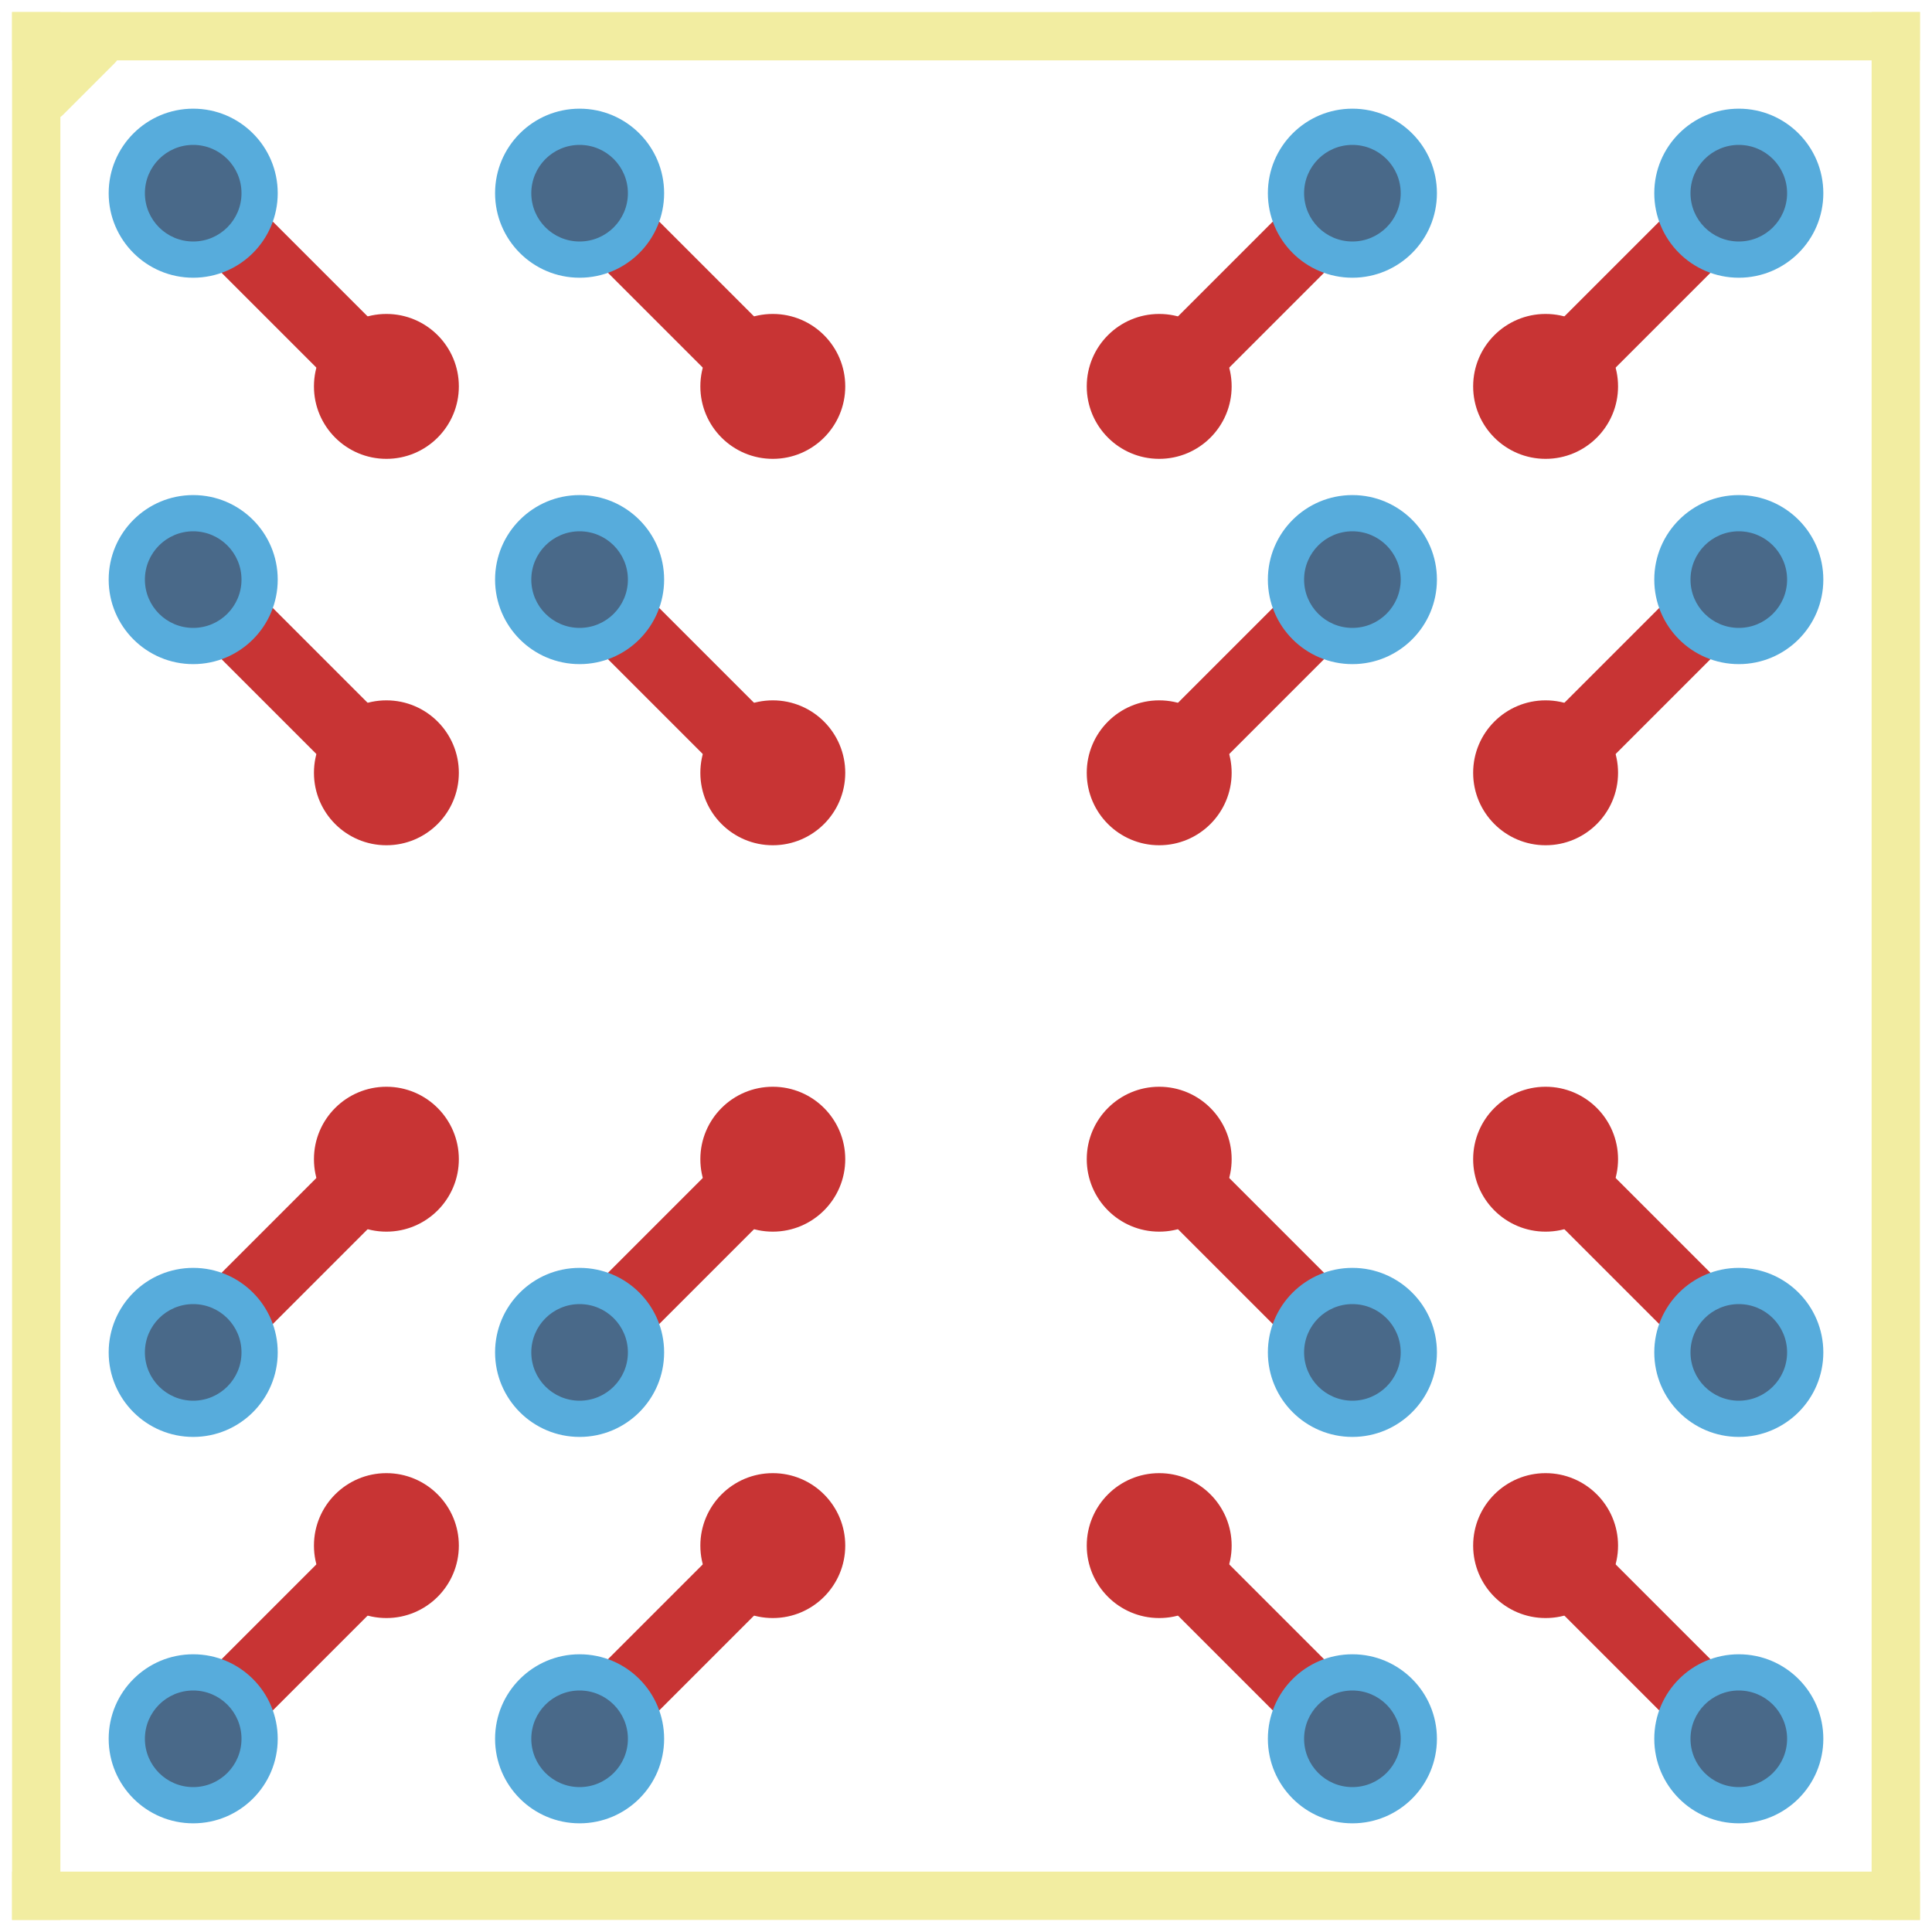
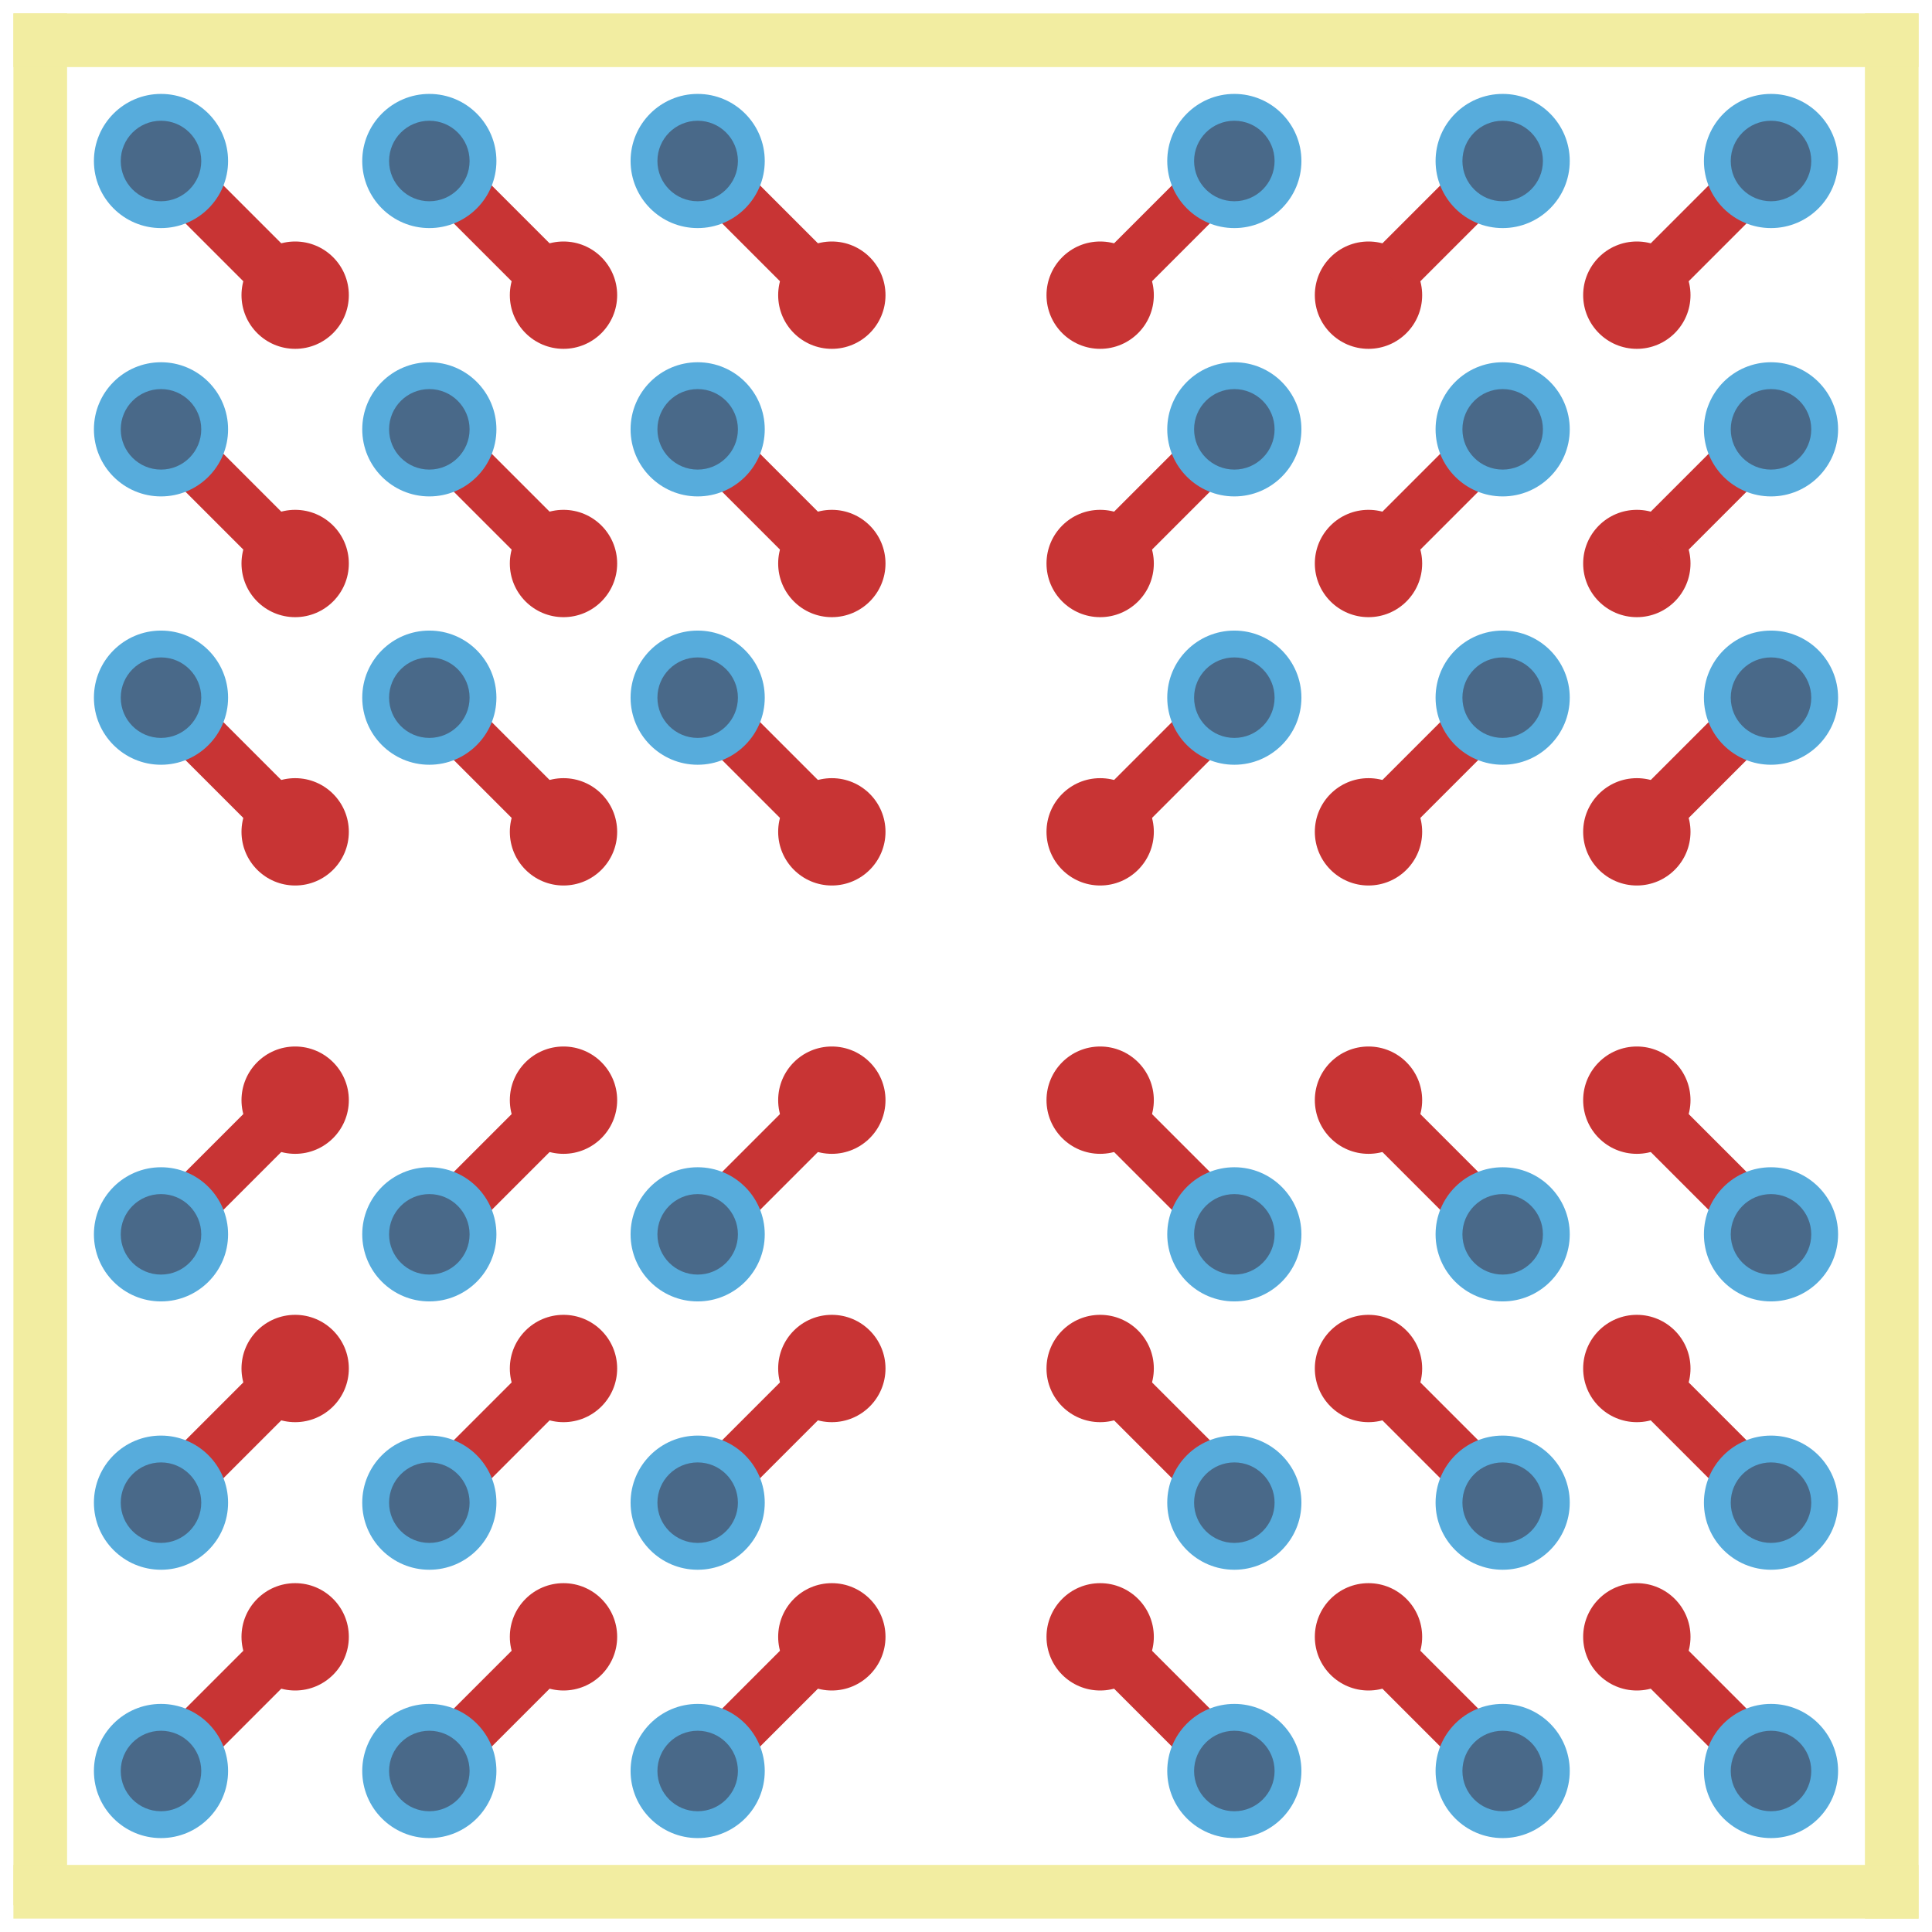
- <svg xmlns="http://www.w3.org/2000/svg" width="160" height="160" viewBox="0 0 160 160" fill="none">
-   <circle cx="64" cy="96" r="6" fill="#C83434" />
-   <circle cx="32" cy="96" r="6" fill="#C83434" />
-   <circle cx="32" cy="128" r="6" fill="#C83434" />
-   <circle cx="64" cy="128" r="6" fill="#C83434" />
-   <circle cx="128" cy="96" r="6" fill="#C83434" />
-   <circle cx="96" cy="96" r="6" fill="#C83434" />
-   <circle cx="96" cy="128" r="6" fill="#C83434" />
-   <circle cx="128" cy="128" r="6" fill="#C83434" />
-   <circle cx="128" cy="32" r="6" fill="#C83434" />
-   <circle cx="96" cy="32" r="6" fill="#C83434" />
-   <circle cx="96" cy="64" r="6" fill="#C83434" />
-   <circle cx="128" cy="64" r="6" fill="#C83434" />
-   <circle cx="64" cy="32" r="6" fill="#C83434" />
-   <circle cx="32" cy="32" r="6" fill="#C83434" />
-   <circle cx="32" cy="64" r="6" fill="#C83434" />
-   <circle cx="64" cy="64" r="6" fill="#C83434" />
-   <rect width="6" height="20" transform="matrix(-0.707107 0.707107 0.707107 0.707107 19.0502 14.8076)" fill="#C83434" />
-   <rect width="6" height="20" transform="matrix(-0.707107 0.707107 0.707107 0.707107 51.0502 14.8076)" fill="#C83434" />
-   <rect width="6" height="20" transform="matrix(0.707107 0.707107 0.707107 -0.707107 94.8076 28.9498)" fill="#C83434" />
-   <rect width="6" height="20" transform="matrix(0.707107 0.707107 0.707107 -0.707107 126.808 28.9498)" fill="#C83434" />
-   <rect width="6" height="20" transform="matrix(0.707107 0.707107 0.707107 -0.707107 126.808 60.9498)" fill="#C83434" />
-   <rect width="6" height="20" transform="matrix(0.707107 0.707107 0.707107 -0.707107 94.8076 60.9498)" fill="#C83434" />
-   <rect width="6" height="20" transform="matrix(-0.707107 0.707107 0.707107 0.707107 51.0502 46.8076)" fill="#C83434" />
-   <rect width="6" height="20" transform="matrix(-0.707107 0.707107 0.707107 0.707107 19.0502 46.8076)" fill="#C83434" />
-   <rect width="6" height="20" transform="matrix(0.707107 0.707107 0.707107 -0.707107 14.8076 108.95)" fill="#C83434" />
-   <rect width="6" height="20" transform="matrix(0.707107 0.707107 0.707107 -0.707107 46.8076 108.95)" fill="#C83434" />
-   <rect width="6" height="20" transform="matrix(0.707107 0.707107 0.707107 -0.707107 46.8076 140.95)" fill="#C83434" />
-   <rect width="6" height="20" transform="matrix(0.707107 0.707107 0.707107 -0.707107 14.8075 140.95)" fill="#C83434" />
-   <rect width="6" height="20" transform="matrix(-0.707107 0.707107 0.707107 0.707107 99.0502 94.8076)" fill="#C83434" />
-   <rect width="6" height="20" transform="matrix(-0.707107 0.707107 0.707107 0.707107 131.05 94.8076)" fill="#C83434" />
-   <rect width="6" height="20" transform="matrix(-0.707107 0.707107 0.707107 0.707107 131.05 126.808)" fill="#C83434" />
-   <rect width="6" height="20" transform="matrix(-0.707107 0.707107 0.707107 0.707107 99.0502 126.808)" fill="#C83434" />
-   <circle cx="16" cy="16" r="7" fill="#57ACDC" />
-   <circle cx="16" cy="16" r="4" fill="#496989" />
-   <circle cx="48" cy="16" r="7" fill="#57ACDC" />
-   <circle cx="48" cy="16" r="4" fill="#496989" />
-   <circle cx="112" cy="16" r="7" fill="#57ACDC" />
-   <circle cx="112" cy="16" r="4" fill="#496989" />
-   <circle cx="144" cy="16" r="7" fill="#57ACDC" />
-   <circle cx="144" cy="16" r="4" fill="#496989" />
-   <circle cx="112" cy="48" r="7" fill="#57ACDC" />
-   <circle cx="112" cy="48" r="4" fill="#496989" />
-   <circle cx="144" cy="48" r="7" fill="#57ACDC" />
-   <circle cx="144" cy="48" r="4" fill="#496989" />
-   <circle cx="16" cy="48" r="7" fill="#57ACDC" />
-   <circle cx="16" cy="48" r="4" fill="#496989" />
-   <circle cx="48" cy="48" r="7" fill="#57ACDC" />
-   <circle cx="48" cy="48" r="4" fill="#496989" />
-   <circle cx="112" cy="112" r="7" fill="#57ACDC" />
-   <circle cx="144" cy="112" r="7" fill="#57ACDC" />
-   <circle cx="144" cy="144" r="7" fill="#57ACDC" />
-   <circle cx="112" cy="144" r="7" fill="#57ACDC" />
-   <circle cx="48" cy="112" r="7" fill="#57ACDC" />
-   <circle cx="16" cy="112" r="7" fill="#57ACDC" />
-   <circle cx="16" cy="144" r="7" fill="#57ACDC" />
-   <circle cx="48" cy="144" r="7" fill="#57ACDC" />
-   <circle cx="16" cy="112" r="4" fill="#496989" />
-   <circle cx="48" cy="112" r="4" fill="#496989" />
-   <circle cx="112" cy="112" r="4" fill="#496989" />
-   <circle cx="144" cy="112" r="4" fill="#496989" />
-   <circle cx="16" cy="144" r="4" fill="#496989" />
-   <circle cx="48" cy="144" r="4" fill="#496989" />
-   <circle cx="112" cy="144" r="4" fill="#496989" />
-   <circle cx="144" cy="144" r="4" fill="#496989" />
-   <rect x="1" y="1" width="4" height="158" fill="#F2EDA1" />
-   <rect x="155" y="1" width="4" height="158" fill="#F2EDA1" />
-   <rect x="1" y="5" width="4" height="158" transform="rotate(-90 0.999939 5.00002)" fill="#F2EDA1" />
-   <rect x="1" y="159" width="4" height="158" transform="rotate(-90 0.999939 159)" fill="#F2EDA1" />
-   <rect x="3.828" y="10.899" width="4" height="10" rx="2" transform="rotate(-135 3.82837 10.8995)" fill="#F2EDA1" />
+ <svg xmlns="http://www.w3.org/2000/svg" width="144" height="144" viewBox="0 0 144 144" fill="none">
+   <circle cx="62" cy="82" r="4" fill="#C83434" />
+   <circle cx="82" cy="82" r="4" fill="#C83434" />
+   <circle cx="102" cy="82" r="4" fill="#C83434" />
+   <circle cx="122" cy="82" r="4" fill="#C83434" />
+   <circle cx="42" cy="82" r="4" fill="#C83434" />
+   <circle cx="22" cy="82" r="4" fill="#C83434" />
+   <circle cx="62" cy="62" r="4" fill="#C83434" />
+   <circle cx="82" cy="62" r="4" fill="#C83434" />
+   <circle cx="102" cy="62" r="4" fill="#C83434" />
+   <circle cx="122" cy="62" r="4" fill="#C83434" />
+   <circle cx="42" cy="62" r="4" fill="#C83434" />
+   <circle cx="22" cy="62" r="4" fill="#C83434" />
+   <circle cx="62" cy="42" r="4" fill="#C83434" />
+   <circle cx="82" cy="42" r="4" fill="#C83434" />
+   <circle cx="102" cy="42" r="4" fill="#C83434" />
+   <circle cx="122" cy="42" r="4" fill="#C83434" />
+   <circle cx="42" cy="42" r="4" fill="#C83434" />
+   <circle cx="22" cy="42" r="4" fill="#C83434" />
+   <circle cx="62" cy="22" r="4" fill="#C83434" />
+   <circle cx="82" cy="22" r="4" fill="#C83434" />
+   <circle cx="102" cy="22" r="4" fill="#C83434" />
+   <circle cx="122" cy="22" r="4" fill="#C83434" />
+   <circle cx="42" cy="22" r="4" fill="#C83434" />
+   <circle cx="22" cy="22" r="4" fill="#C83434" />
+   <circle cx="62" cy="102" r="4" fill="#C83434" />
+   <circle cx="82" cy="102" r="4" fill="#C83434" />
+   <circle cx="102" cy="102" r="4" fill="#C83434" />
+   <circle cx="122" cy="102" r="4" fill="#C83434" />
+   <circle cx="42" cy="102" r="4" fill="#C83434" />
+   <circle cx="22" cy="102" r="4" fill="#C83434" />
+   <circle cx="62" cy="122" r="4" fill="#C83434" />
+   <circle cx="82" cy="122" r="4" fill="#C83434" />
+   <circle cx="102" cy="122" r="4" fill="#C83434" />
+   <circle cx="122" cy="122" r="4" fill="#C83434" />
+   <circle cx="42" cy="122" r="4" fill="#C83434" />
+   <circle cx="22" cy="122" r="4" fill="#C83434" />
+   <rect width="4" height="10" transform="matrix(0.707107 -0.707107 -0.707107 -0.707107 19.1213 21.9498)" fill="#C83434" />
+   <rect width="4" height="10" transform="matrix(0.707107 -0.707107 -0.707107 -0.707107 39.1213 21.9498)" fill="#C83434" />
+   <rect width="4" height="10" transform="matrix(0.707107 -0.707107 -0.707107 -0.707107 59.1213 21.9498)" fill="#C83434" />
+   <rect width="4" height="10" transform="matrix(0.707107 -0.707107 -0.707107 -0.707107 19.1213 41.9498)" fill="#C83434" />
+   <rect width="4" height="10" transform="matrix(0.707107 -0.707107 -0.707107 -0.707107 39.1213 41.9498)" fill="#C83434" />
+   <rect width="4" height="10" transform="matrix(0.707107 -0.707107 -0.707107 -0.707107 59.1213 41.9498)" fill="#C83434" />
+   <rect width="4" height="10" transform="matrix(0.707107 -0.707107 -0.707107 -0.707107 19.1213 61.9498)" fill="#C83434" />
+   <rect width="4" height="10" transform="matrix(0.707107 -0.707107 -0.707107 -0.707107 39.1213 61.9498)" fill="#C83434" />
+   <rect width="4" height="10" transform="matrix(0.707107 -0.707107 -0.707107 -0.707107 59.1213 61.9498)" fill="#C83434" />
+   <rect width="4" height="10" transform="matrix(-0.707107 -0.707107 -0.707107 0.707107 91.9498 14.8787)" fill="#C83434" />
+   <rect width="4" height="10" transform="matrix(-0.707107 -0.707107 -0.707107 0.707107 111.95 14.8787)" fill="#C83434" />
+   <rect width="4" height="10" transform="matrix(-0.707107 -0.707107 -0.707107 0.707107 131.95 14.8787)" fill="#C83434" />
+   <rect width="4" height="10" transform="matrix(-0.707107 -0.707107 -0.707107 0.707107 91.9498 34.8787)" fill="#C83434" />
+   <rect width="4" height="10" transform="matrix(-0.707107 -0.707107 -0.707107 0.707107 111.95 34.8787)" fill="#C83434" />
+   <rect width="4" height="10" transform="matrix(-0.707107 -0.707107 -0.707107 0.707107 131.95 34.8787)" fill="#C83434" />
+   <rect width="4" height="10" transform="matrix(-0.707107 -0.707107 -0.707107 0.707107 91.9498 54.8787)" fill="#C83434" />
+   <rect width="4" height="10" transform="matrix(-0.707107 -0.707107 -0.707107 0.707107 111.95 54.8787)" fill="#C83434" />
+   <rect width="4" height="10" transform="matrix(-0.707107 -0.707107 -0.707107 0.707107 131.95 54.8787)" fill="#C83434" />
+   <rect width="4" height="10" transform="matrix(0.707107 -0.707107 -0.707107 -0.707107 89.1213 91.9498)" fill="#C83434" />
+   <rect width="4" height="10" transform="matrix(0.707107 -0.707107 -0.707107 -0.707107 109.121 91.9498)" fill="#C83434" />
+   <rect width="4" height="10" transform="matrix(0.707107 -0.707107 -0.707107 -0.707107 129.121 91.9498)" fill="#C83434" />
+   <rect width="4" height="10" transform="matrix(0.707107 -0.707107 -0.707107 -0.707107 89.1213 111.95)" fill="#C83434" />
+   <rect width="4" height="10" transform="matrix(0.707107 -0.707107 -0.707107 -0.707107 109.121 111.95)" fill="#C83434" />
+   <rect width="4" height="10" transform="matrix(0.707107 -0.707107 -0.707107 -0.707107 129.121 111.95)" fill="#C83434" />
+   <rect width="4" height="10" transform="matrix(0.707107 -0.707107 -0.707107 -0.707107 89.1213 131.95)" fill="#C83434" />
+   <rect width="4" height="10" transform="matrix(0.707107 -0.707107 -0.707107 -0.707107 109.121 131.95)" fill="#C83434" />
+   <rect width="4" height="10" transform="matrix(0.707107 -0.707107 -0.707107 -0.707107 129.121 131.95)" fill="#C83434" />
+   <rect width="4" height="10" transform="matrix(-0.707107 -0.707107 -0.707107 0.707107 21.9498 84.8787)" fill="#C83434" />
+   <rect width="4" height="10" transform="matrix(-0.707107 -0.707107 -0.707107 0.707107 41.9498 84.8787)" fill="#C83434" />
+   <rect width="4" height="10" transform="matrix(-0.707107 -0.707107 -0.707107 0.707107 61.9498 84.8787)" fill="#C83434" />
+   <rect width="4" height="10" transform="matrix(-0.707107 -0.707107 -0.707107 0.707107 21.9498 104.879)" fill="#C83434" />
+   <rect width="4" height="10" transform="matrix(-0.707107 -0.707107 -0.707107 0.707107 41.9498 104.879)" fill="#C83434" />
+   <rect width="4" height="10" transform="matrix(-0.707107 -0.707107 -0.707107 0.707107 61.9498 104.879)" fill="#C83434" />
+   <rect width="4" height="10" transform="matrix(-0.707107 -0.707107 -0.707107 0.707107 21.9498 124.879)" fill="#C83434" />
+   <rect width="4" height="10" transform="matrix(-0.707107 -0.707107 -0.707107 0.707107 41.9498 124.879)" fill="#C83434" />
+   <rect width="4" height="10" transform="matrix(-0.707107 -0.707107 -0.707107 0.707107 61.9498 124.879)" fill="#C83434" />
+   <circle cx="12" cy="12" r="5" fill="#57ACDC" />
+   <circle cx="12" cy="12" r="3" fill="#496989" />
+   <circle cx="32" cy="12" r="5" fill="#57ACDC" />
+   <circle cx="32" cy="12" r="3" fill="#496989" />
+   <circle cx="52" cy="12" r="5" fill="#57ACDC" />
+   <circle cx="52" cy="12" r="3" fill="#496989" />
+   <circle cx="12" cy="32" r="5" fill="#57ACDC" />
+   <circle cx="12" cy="32" r="3" fill="#496989" />
+   <circle cx="32" cy="32" r="5" fill="#57ACDC" />
+   <circle cx="32" cy="32" r="3" fill="#496989" />
+   <circle cx="52" cy="32" r="5" fill="#57ACDC" />
+   <circle cx="52" cy="32" r="3" fill="#496989" />
+   <circle cx="12" cy="52" r="5" fill="#57ACDC" />
+   <circle cx="12" cy="52" r="3" fill="#496989" />
+   <circle cx="32" cy="52" r="5" fill="#57ACDC" />
+   <circle cx="32" cy="52" r="3" fill="#496989" />
+   <circle cx="52" cy="52" r="5" fill="#57ACDC" />
+   <circle cx="52" cy="52" r="3" fill="#496989" />
+   <circle cx="12" cy="92" r="5" fill="#57ACDC" />
+   <circle cx="12" cy="92" r="3" fill="#496989" />
+   <circle cx="32" cy="92" r="5" fill="#57ACDC" />
+   <circle cx="32" cy="92" r="3" fill="#496989" />
+   <circle cx="52" cy="92" r="5" fill="#57ACDC" />
+   <circle cx="52" cy="92" r="3" fill="#496989" />
+   <circle cx="12" cy="112" r="5" fill="#57ACDC" />
+   <circle cx="12" cy="112" r="3" fill="#496989" />
+   <circle cx="32" cy="112" r="5" fill="#57ACDC" />
+   <circle cx="32" cy="112" r="3" fill="#496989" />
+   <circle cx="52" cy="112" r="5" fill="#57ACDC" />
+   <circle cx="52" cy="112" r="3" fill="#496989" />
+   <circle cx="12" cy="132" r="5" fill="#57ACDC" />
+   <circle cx="12" cy="132" r="3" fill="#496989" />
+   <circle cx="32" cy="132" r="5" fill="#57ACDC" />
+   <circle cx="32" cy="132" r="3" fill="#496989" />
+   <circle cx="52" cy="132" r="5" fill="#57ACDC" />
+   <circle cx="52" cy="132" r="3" fill="#496989" />
+   <circle cx="92" cy="132" r="5" fill="#57ACDC" />
+   <circle cx="92" cy="132" r="3" fill="#496989" />
+   <circle cx="112" cy="132" r="5" fill="#57ACDC" />
+   <circle cx="112" cy="132" r="3" fill="#496989" />
+   <circle cx="132" cy="132" r="5" fill="#57ACDC" />
+   <circle cx="132" cy="132" r="3" fill="#496989" />
+   <circle cx="92" cy="112" r="5" fill="#57ACDC" />
+   <circle cx="92" cy="112" r="3" fill="#496989" />
+   <circle cx="112" cy="112" r="5" fill="#57ACDC" />
+   <circle cx="112" cy="112" r="3" fill="#496989" />
+   <circle cx="132" cy="112" r="5" fill="#57ACDC" />
+   <circle cx="132" cy="112" r="3" fill="#496989" />
+   <circle cx="92" cy="92" r="5" fill="#57ACDC" />
+   <circle cx="92" cy="92" r="3" fill="#496989" />
+   <circle cx="112" cy="92" r="5" fill="#57ACDC" />
+   <circle cx="112" cy="92" r="3" fill="#496989" />
+   <circle cx="132" cy="92" r="5" fill="#57ACDC" />
+   <circle cx="132" cy="92" r="3" fill="#496989" />
+   <circle cx="92" cy="52" r="5" fill="#57ACDC" />
+   <circle cx="92" cy="52" r="3" fill="#496989" />
+   <circle cx="112" cy="52" r="5" fill="#57ACDC" />
+   <circle cx="112" cy="52" r="3" fill="#496989" />
+   <circle cx="132" cy="52" r="5" fill="#57ACDC" />
+   <circle cx="132" cy="52" r="3" fill="#496989" />
+   <circle cx="92" cy="32" r="5" fill="#57ACDC" />
+   <circle cx="92" cy="32" r="3" fill="#496989" />
+   <circle cx="112" cy="32" r="5" fill="#57ACDC" />
+   <circle cx="112" cy="32" r="3" fill="#496989" />
+   <circle cx="132" cy="32" r="5" fill="#57ACDC" />
+   <circle cx="132" cy="32" r="3" fill="#496989" />
+   <circle cx="92" cy="12" r="5" fill="#57ACDC" />
+   <circle cx="92" cy="12" r="3" fill="#496989" />
+   <circle cx="112" cy="12" r="5" fill="#57ACDC" />
+   <circle cx="112" cy="12" r="3" fill="#496989" />
+   <circle cx="132" cy="12" r="5" fill="#57ACDC" />
+   <circle cx="132" cy="12" r="3" fill="#496989" />
+   <rect x="1" y="1" width="4" height="141" fill="#F2EDA1" />
+   <rect x="139" y="1" width="4" height="142" fill="#F2EDA1" />
+   <rect x="1" y="5" width="4" height="142" transform="rotate(-90 1 5)" fill="#F2EDA1" />
+   <rect width="4" height="142" transform="matrix(0 1 1 0 1 139)" fill="#F2EDA1" />
</svg>
